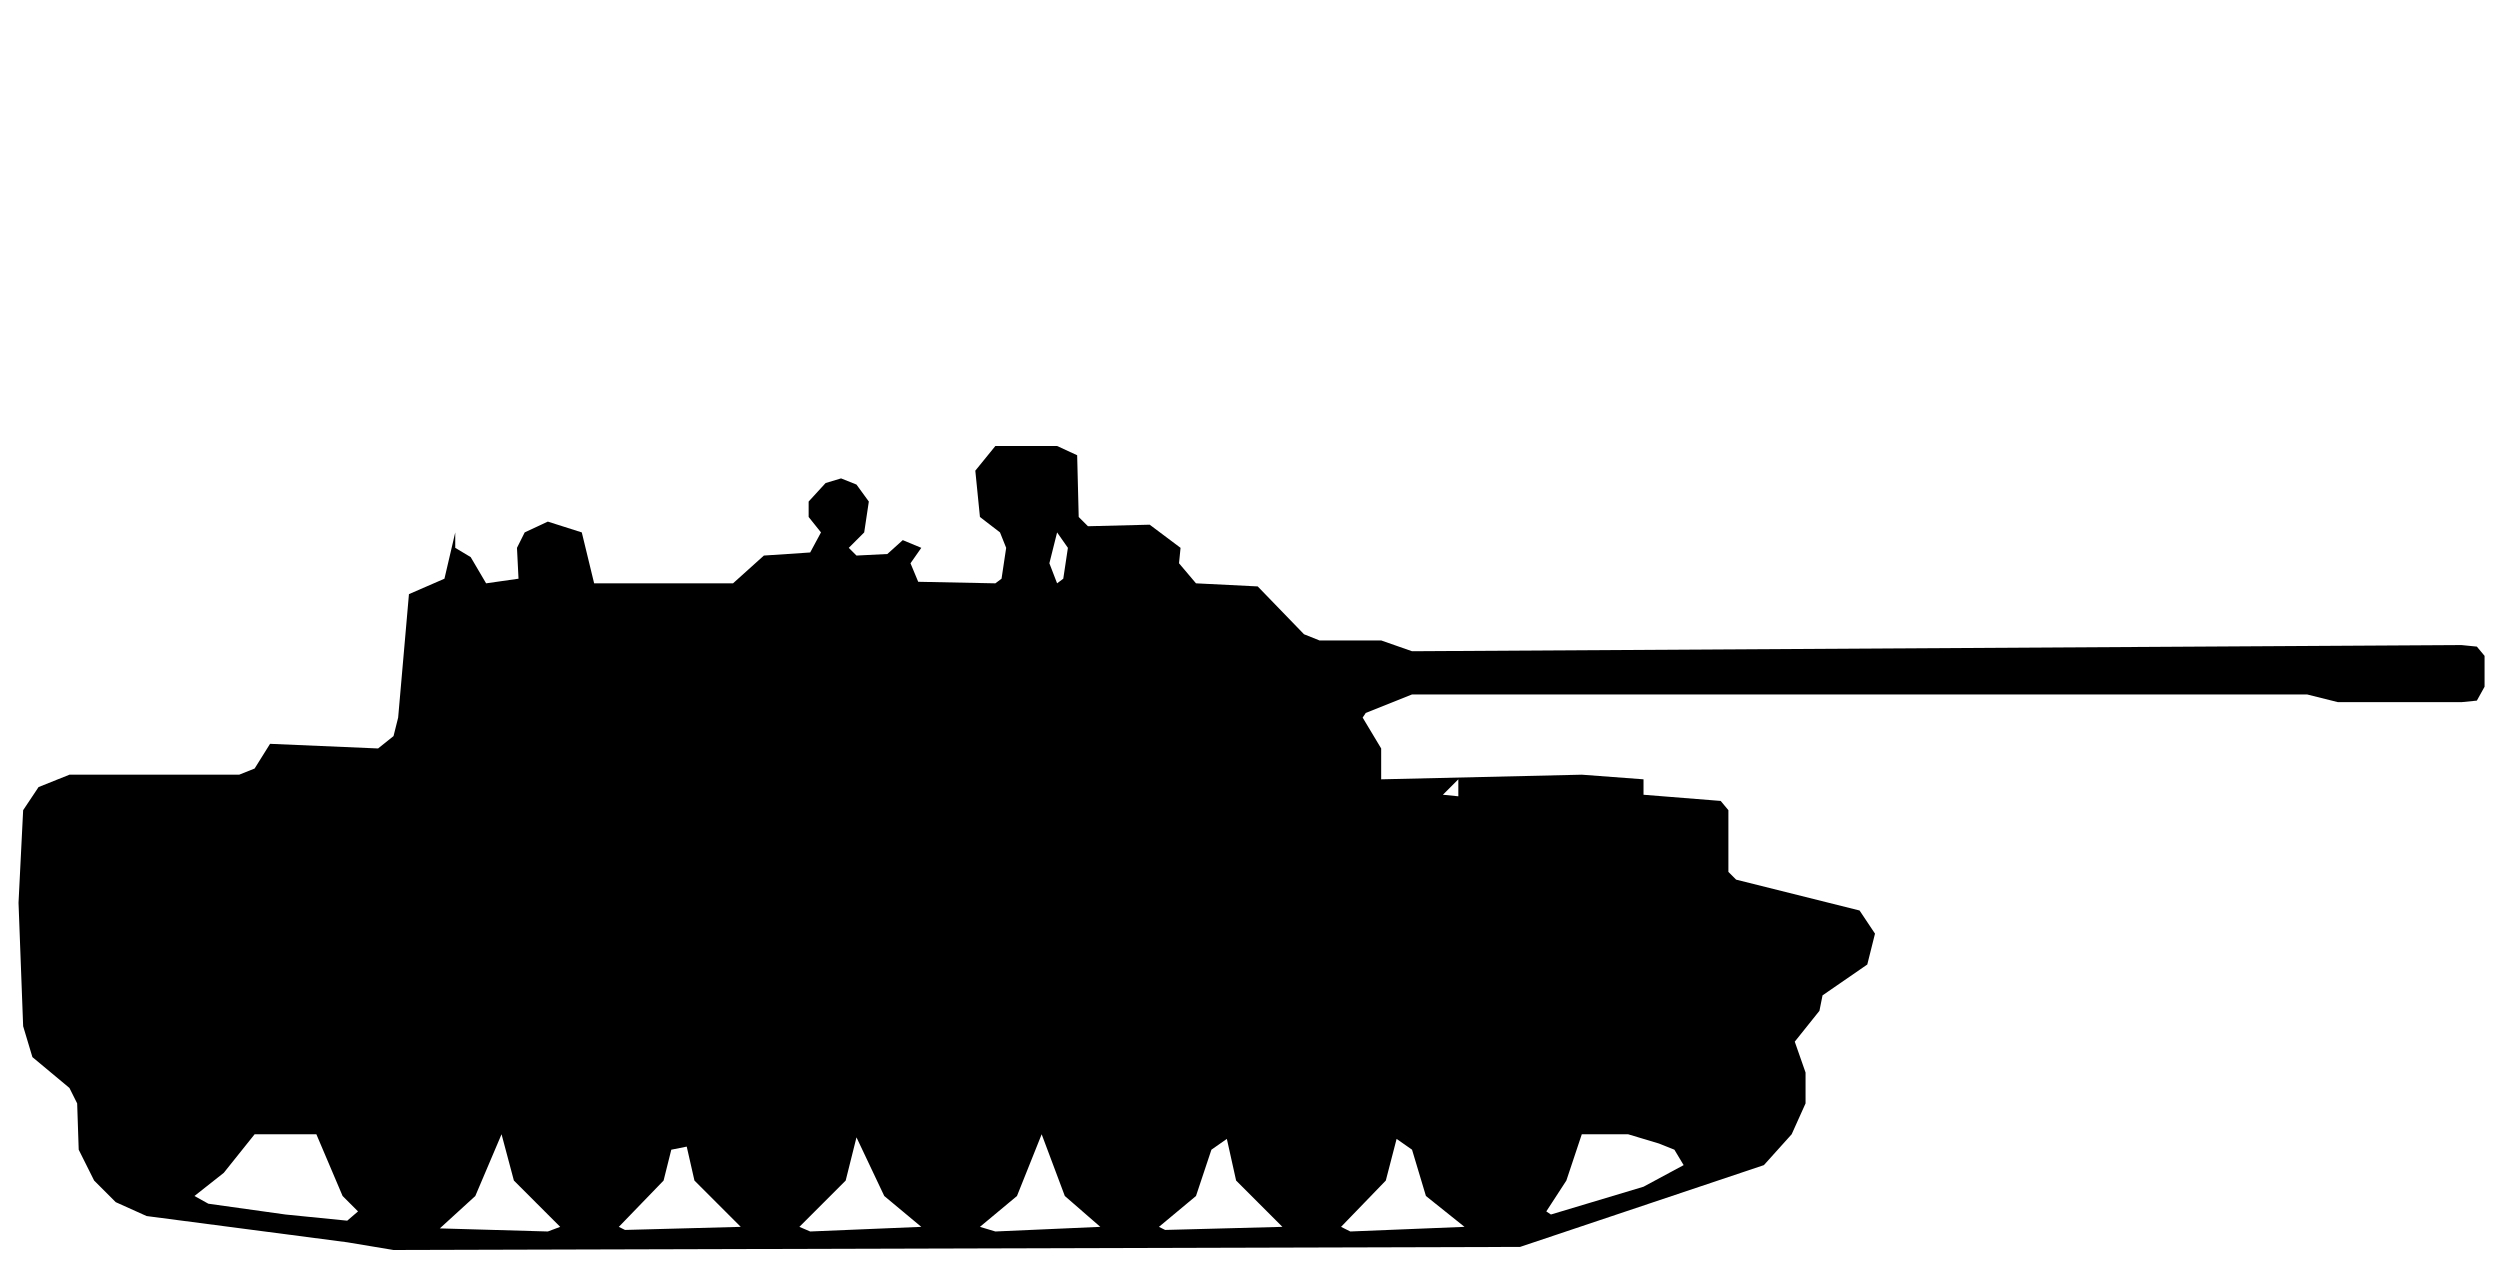
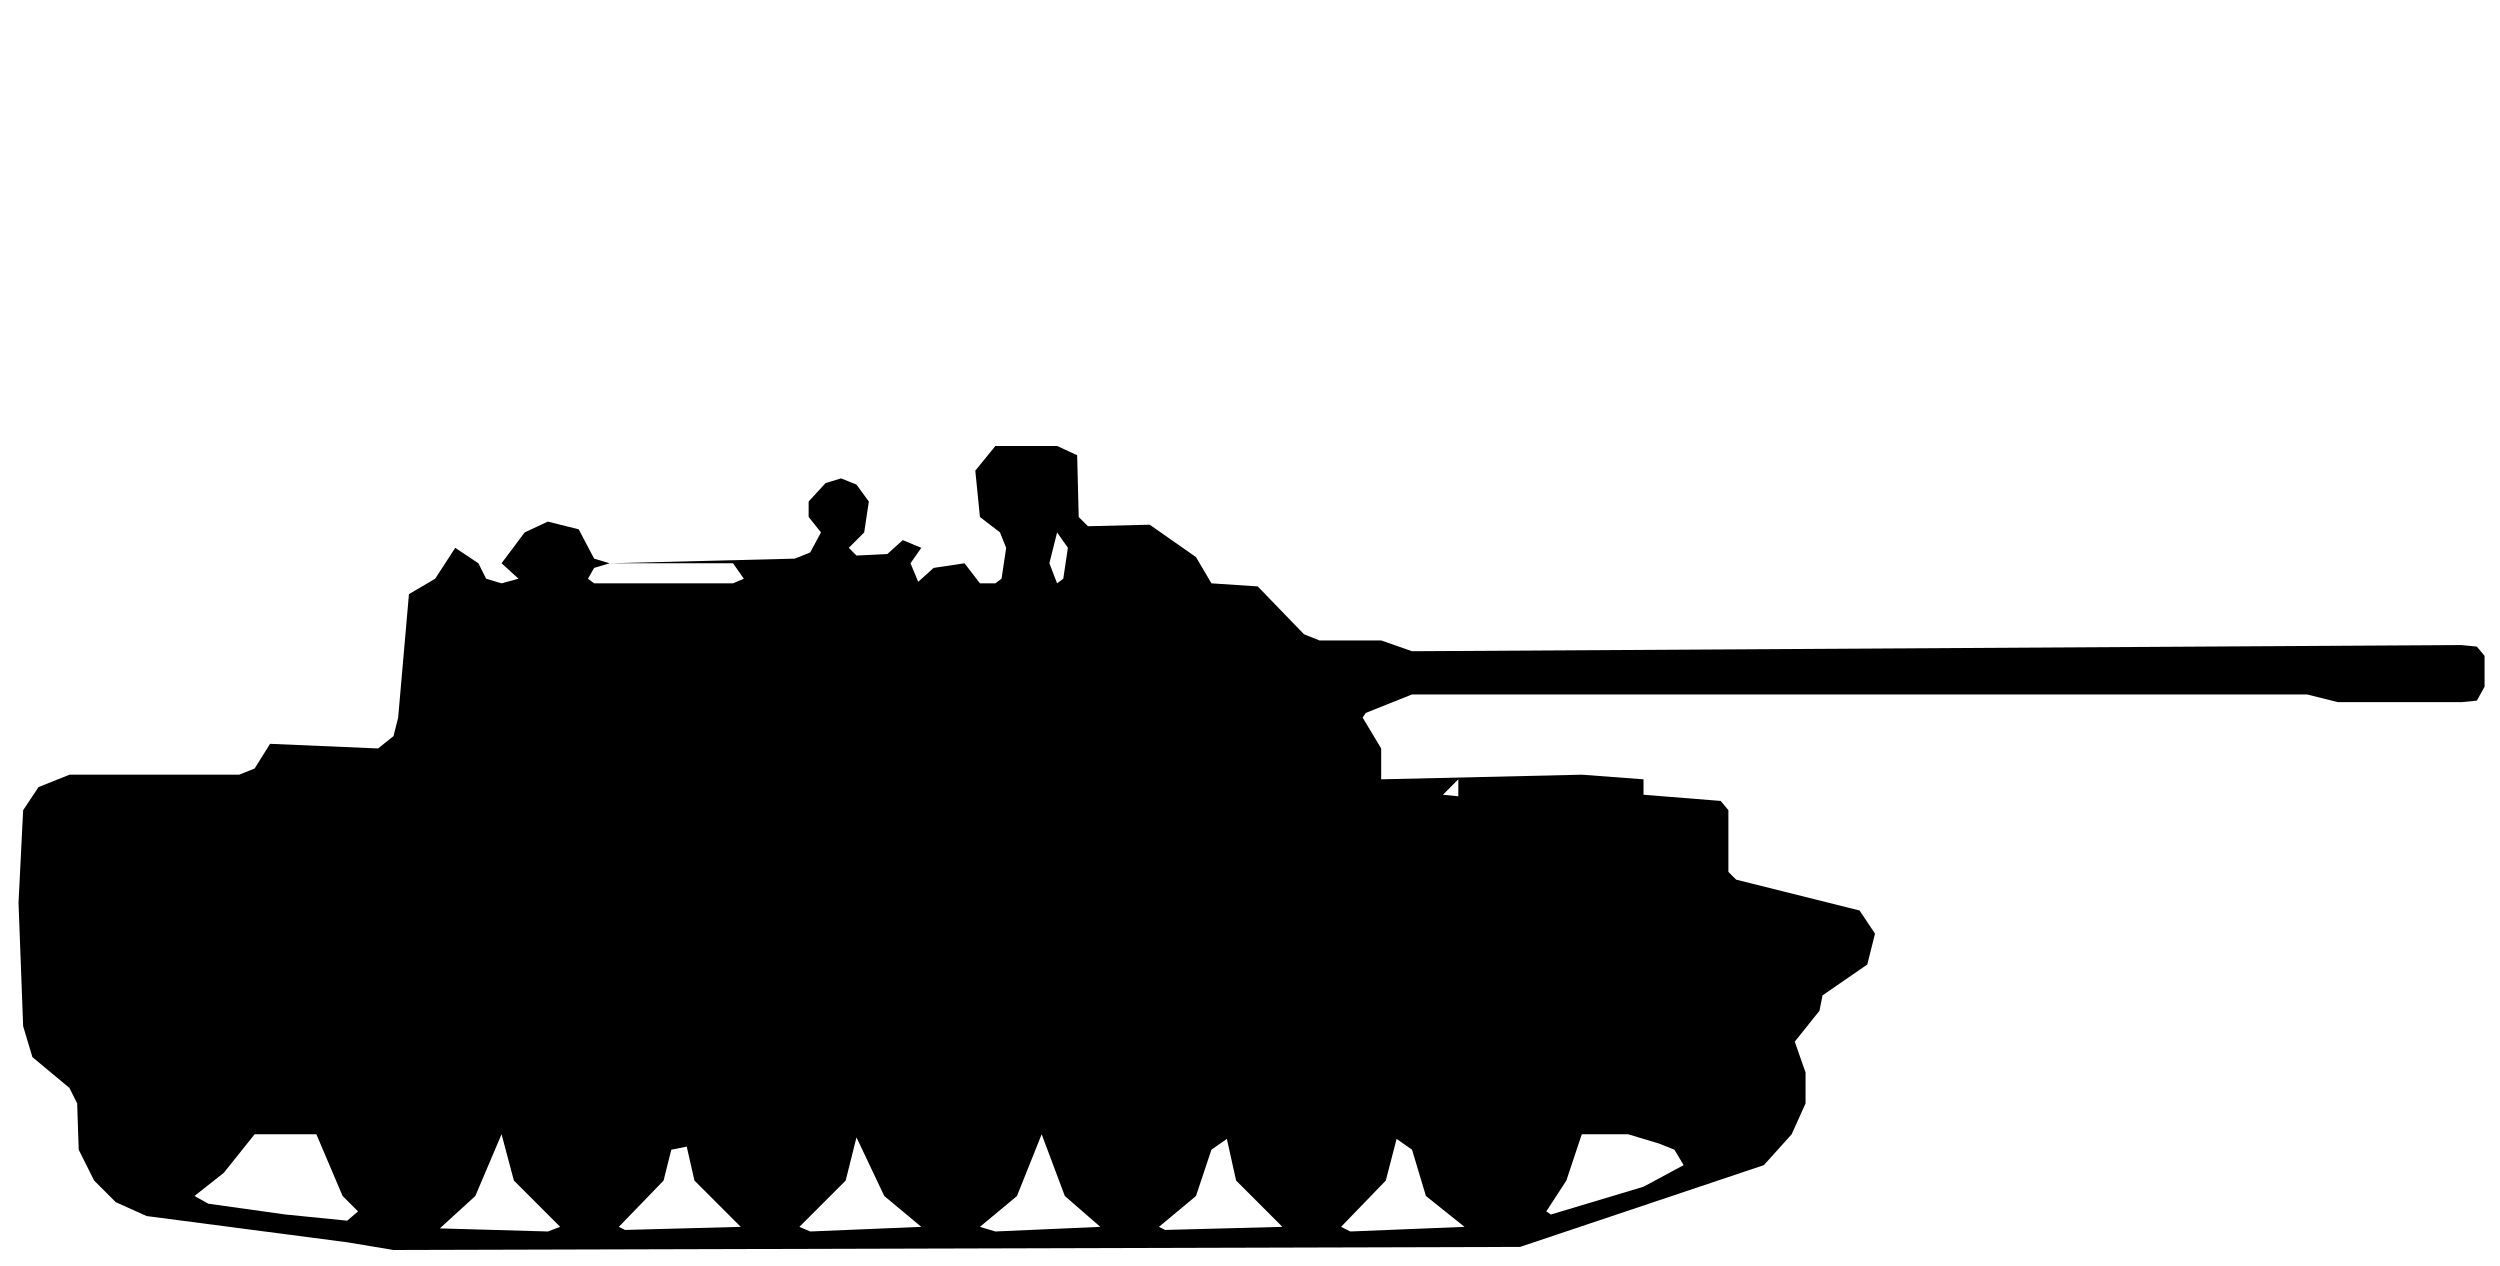
<svg xmlns="http://www.w3.org/2000/svg" viewBox="0 0 162 82" width="162" height="82" fill="currentColor" fill-rule="evenodd">
-   <path d="M22.5 80.5L25.5 81L98.5 80.8L114.3 75.5L116.1 73.5L117 71.5L117 69.5L116.3 67.5L117.9 65.5L118.1 64.5L121 62.5L121.5 60.5L120.5 59L112.5 57L112 56.5L112 52.5L111.5 51.9L106.5 51.5L106.5 50.5L102.5 50.2L89.5 50.5L89.5 48.5L88.3 46.5L88.5 46.2L91.5 45L149.5 45L151.5 45.5L159.5 45.5L160.5 45.4L161 44.5L161 42.5L160.5 41.9L159.5 41.8L91.5 42.2L89.5 41.5L85.5 41.5L84.5 41.1L81.5 38L77.5 37.8L76.4 36.5L76.5 35.5L74.5 34L70.5 34.1L69.9 33.5L69.8 29.5L68.5 28.9L64.5 28.9L63.2 30.5L63.5 33.5L64.8 34.5L65.2 35.5L64.9 37.5L64.5 37.8L59.5 37.7L59 36.5L59.7 35.5L58.5 35L57.5 35.9L55.5 36L55 35.5L56 34.5L56.3 32.5L55.5 31.4L54.5 31L53.5 31.3L52.4 32.5L52.4 33.5L53.2 34.5L52.5 35.8L49.5 36L47.5 37.8L38.5 37.8L37.7 34.5L35.5 33.8L34 34.5L33.5 35.5L33.6 37.5L31.5 37.8L30.5 36.1L29.5 35.5L29.5 34.5L28.8 37.5L26.5 38.5L25.8 46.5L25.5 47.7L24.5 48.5L17.5 48.2L16.5 49.8L15.5 50.2L4.5 50.2L2.5 51L1.5 52.5L1.2 58.5L1.5 66.5L2.1 68.5L4.5 70.5L5 71.5L5.1 74.5L6.1 76.5L7.5 77.9L9.5 78.8ZM28.5 79.6L30.8 77.5L32.5 73.5L33.3 76.5L36.3 79.5L35.5 79.8ZM40.5 79.7L40.1 79.5L43 76.5L43.5 74.5L44.5 74.3L45 76.5L48 79.5ZM52.5 79.8L51.8 79.5L54.8 76.5L55.5 73.7L57.3 77.5L59.7 79.5ZM64.5 79.8L63.5 79.5L65.9 77.5L67.5 73.5L69 77.5L71.3 79.5ZM75.5 79.7L75.1 79.5L77.5 77.5L78.5 74.5L79.5 73.8L80.1 76.5L83.1 79.5ZM87.5 79.8L86.9 79.5L89.8 76.5L90.5 73.8L91.5 74.5L92.4 77.5L94.9 79.5ZM18.5 78.7L13.5 78L12.6 77.5L14.5 76L16.5 73.5L20.5 73.5L22.2 77.5L23.2 78.5L22.5 79.1ZM100.5 78.7L100.2 78.5L101.5 76.5L102.5 73.5L105.5 73.5L107.5 74.1L108.5 74.5L109.1 75.5L106.5 76.9ZM94.5 51.6L93.5 51.5L94.5 50.5ZM68.5 37.8L68 36.5L68.5 34.5L69.2 35.5L68.9 37.5Z" />
+   <path d="M22.5 80.5L25.5 81L98.5 80.8L114.3 75.5L116.1 73.5L117 71.5L117 69.5L116.3 67.5L117.9 65.5L118.1 64.5L121 62.5L121.5 60.5L120.5 59L112.5 57L112 56.5L112 52.5L111.5 51.9L106.5 51.5L106.5 50.5L102.5 50.2L89.5 50.5L89.5 48.5L88.3 46.5L88.5 46.2L91.5 45L149.5 45L151.5 45.5L159.5 45.5L160.5 45.4L161 44.5L161 42.5L160.5 41.9L159.5 41.8L91.5 42.2L89.5 41.5L85.5 41.5L84.5 41.1L81.5 38L78.5 37.8L77.5 36.1L74.5 34L70.5 34.1L69.9 33.5L69.8 29.5L68.5 28.9L64.5 28.9L63.2 30.5L63.5 33.5L64.8 34.5L65.2 35.5L64.9 37.5L64.5 37.8L63.5 37.8L62.5 36.5L60.5 36.8L59.5 37.7L59 36.5L59.7 35.5L58.5 35L57.5 35.9L55.5 36L55 35.5L56 34.5L56.3 32.5L55.5 31.4L54.5 31L53.5 31.3L52.4 32.5L52.4 33.5L53.2 34.5L52.5 35.8L51.5 36.2L39.5 36.5L38.5 36.2L37.5 34.3L35.5 33.8L34 34.5L32.5 36.5L33.6 37.5L32.5 37.8L31.5 37.5L31 36.5L29.5 35.5L29.5 34.5L29.5 35.5L28.2 37.5L26.5 38.5L25.8 46.5L25.5 47.7L24.5 48.5L17.5 48.2L16.5 49.8L15.5 50.2L4.5 50.2L2.5 51L1.5 52.5L1.2 58.5L1.5 66.5L2.1 68.5L4.5 70.5L5 71.5L5.1 74.5L6.1 76.5L7.5 77.9L9.5 78.8ZM28.5 79.6L30.8 77.5L32.5 73.5L33.3 76.5L36.3 79.5L35.5 79.8ZM40.5 79.7L40.1 79.5L43 76.5L43.5 74.5L44.5 74.3L45 76.5L48 79.5ZM52.5 79.8L51.8 79.5L54.8 76.5L55.5 73.7L57.3 77.5L59.7 79.5ZM64.5 79.8L63.5 79.5L65.9 77.5L67.5 73.5L69 77.5L71.3 79.5ZM75.5 79.7L75.1 79.5L77.5 77.5L78.5 74.5L79.5 73.8L80.1 76.5L83.1 79.5ZM87.5 79.8L86.9 79.5L89.8 76.5L90.5 73.8L91.5 74.5L92.4 77.5L94.9 79.5ZM18.5 78.7L13.5 78L12.6 77.5L14.5 76L16.5 73.5L20.5 73.5L22.2 77.5L23.2 78.5L22.5 79.1ZM100.5 78.7L100.2 78.5L101.5 76.5L102.5 73.5L105.5 73.5L107.5 74.1L108.5 74.5L109.1 75.5L106.5 76.9ZM94.5 51.6L93.5 51.5L94.5 50.5ZM38.5 37.8L38.1 37.5L38.5 36.8L39.5 36.5L47.5 36.5L48.2 37.5L47.5 37.8ZM68.5 37.8L68 36.5L68.5 34.5L69.2 35.5L68.9 37.5Z" />
</svg>
